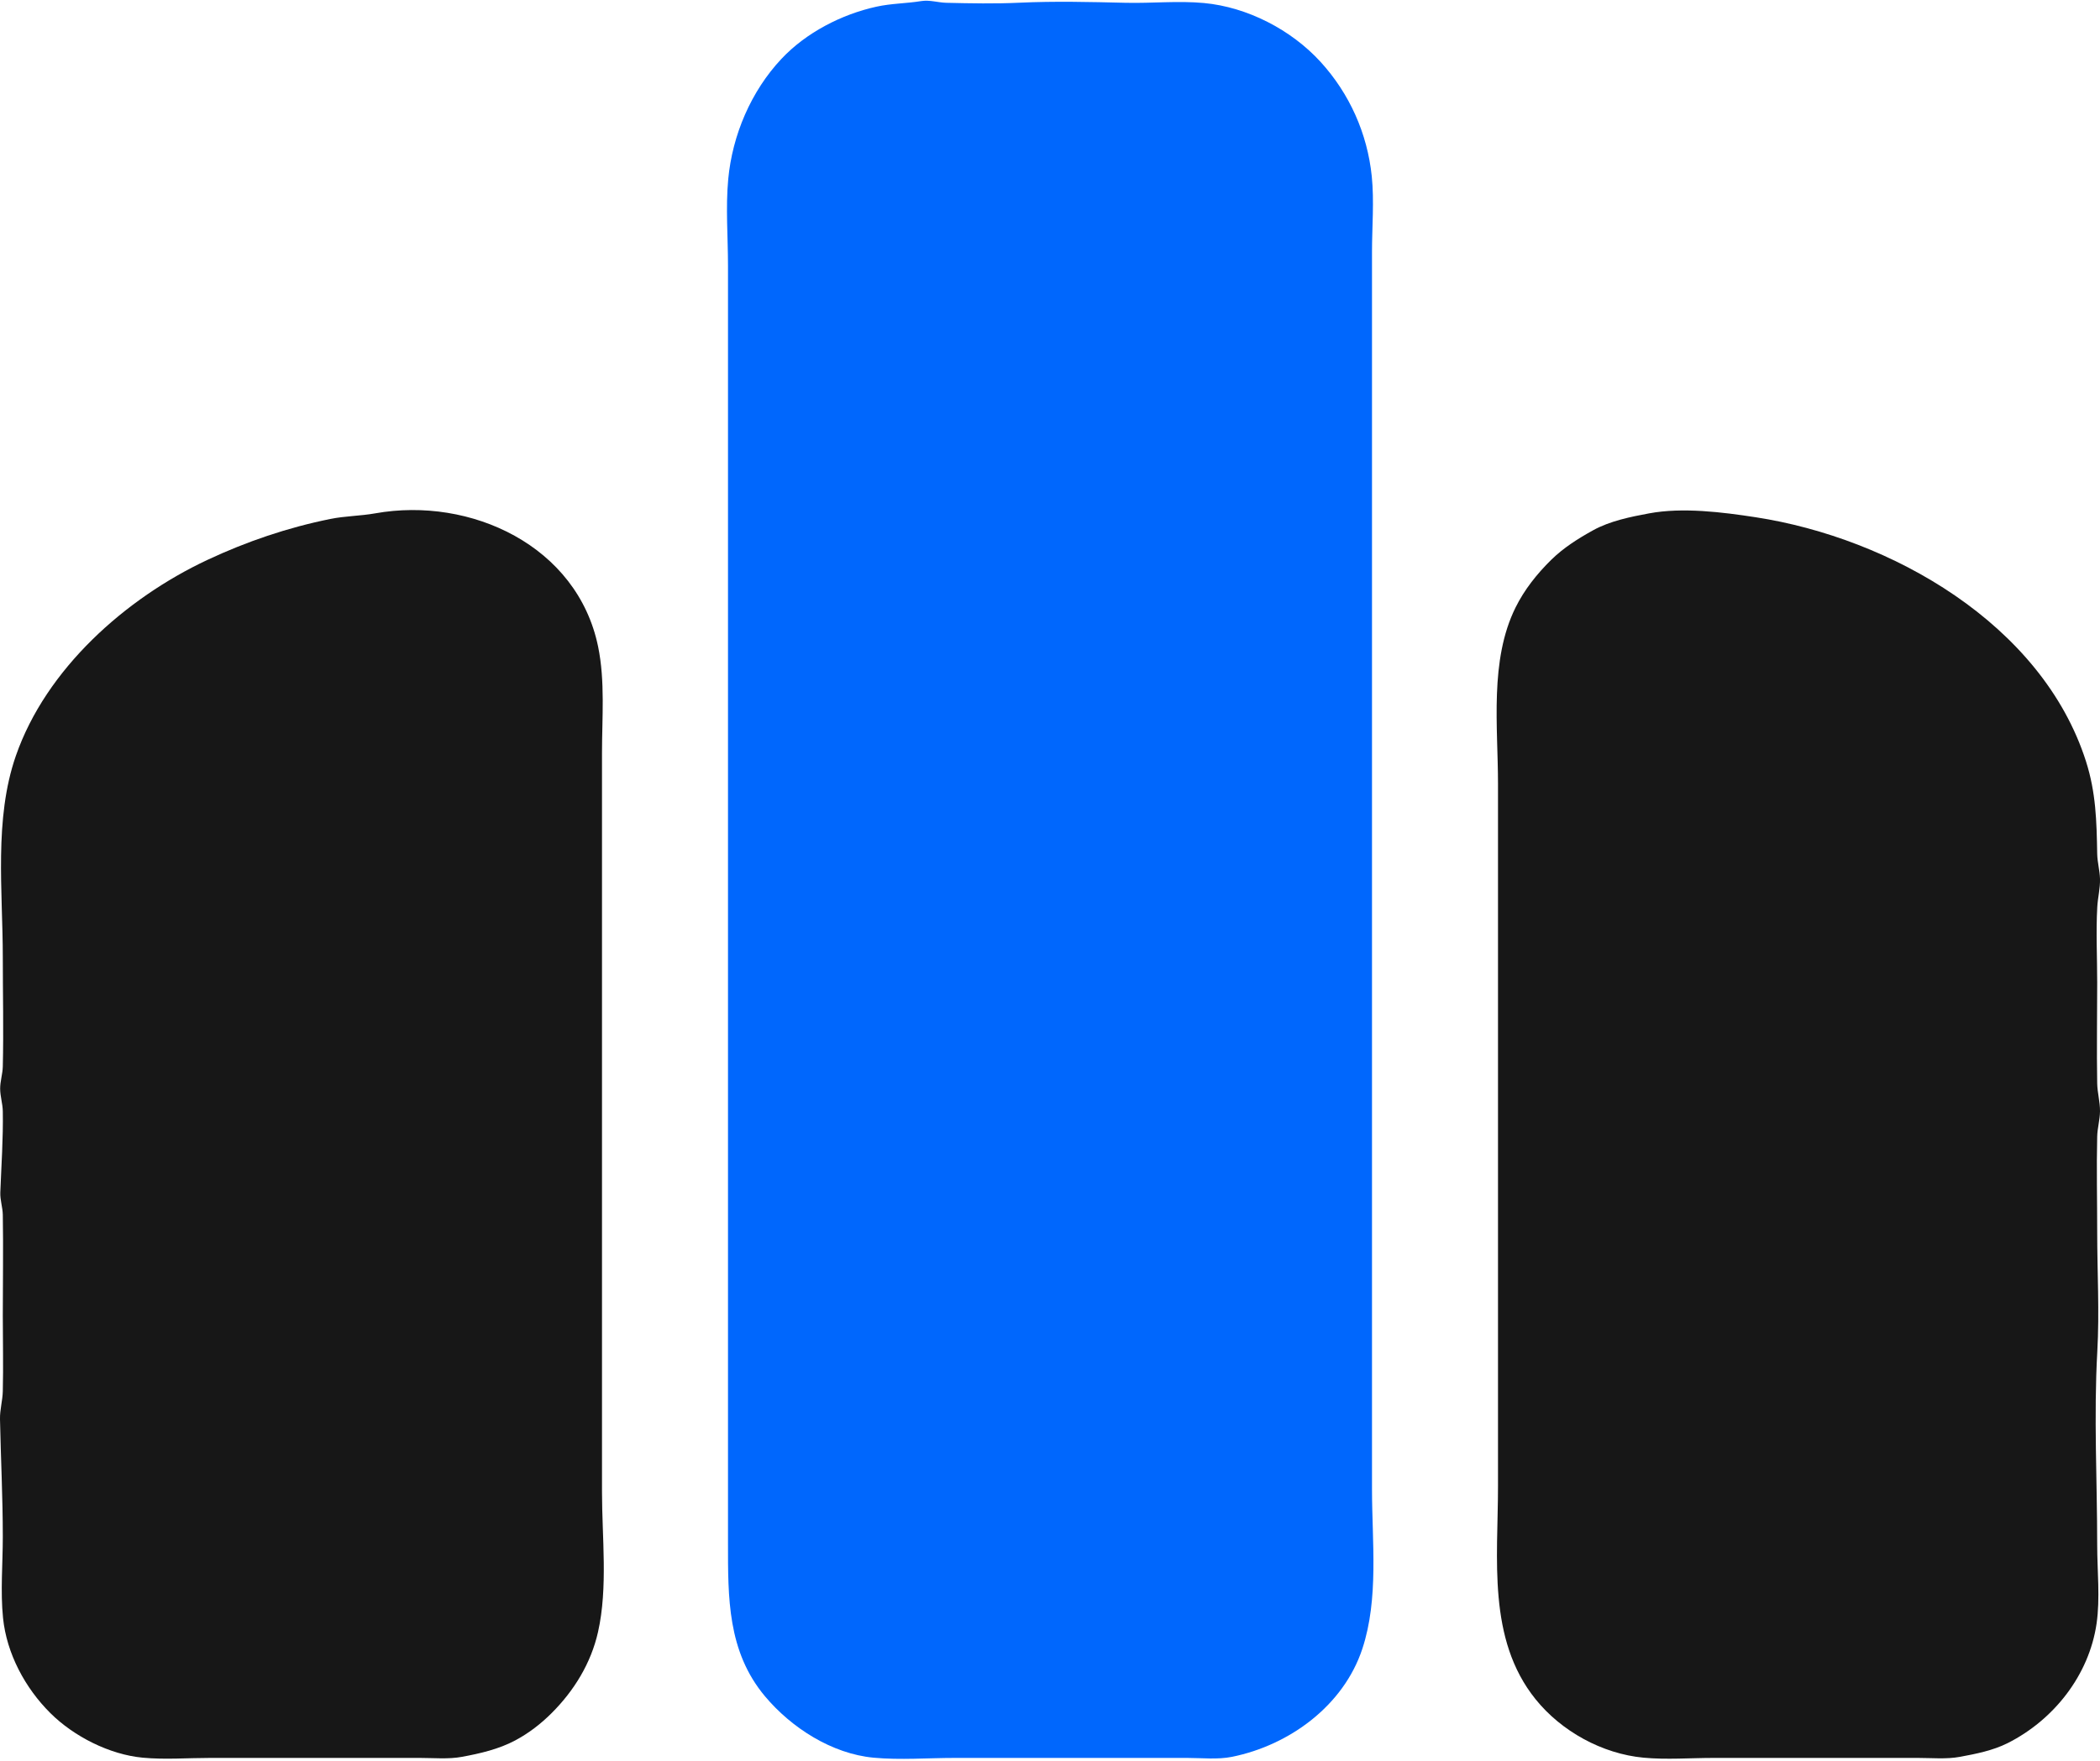
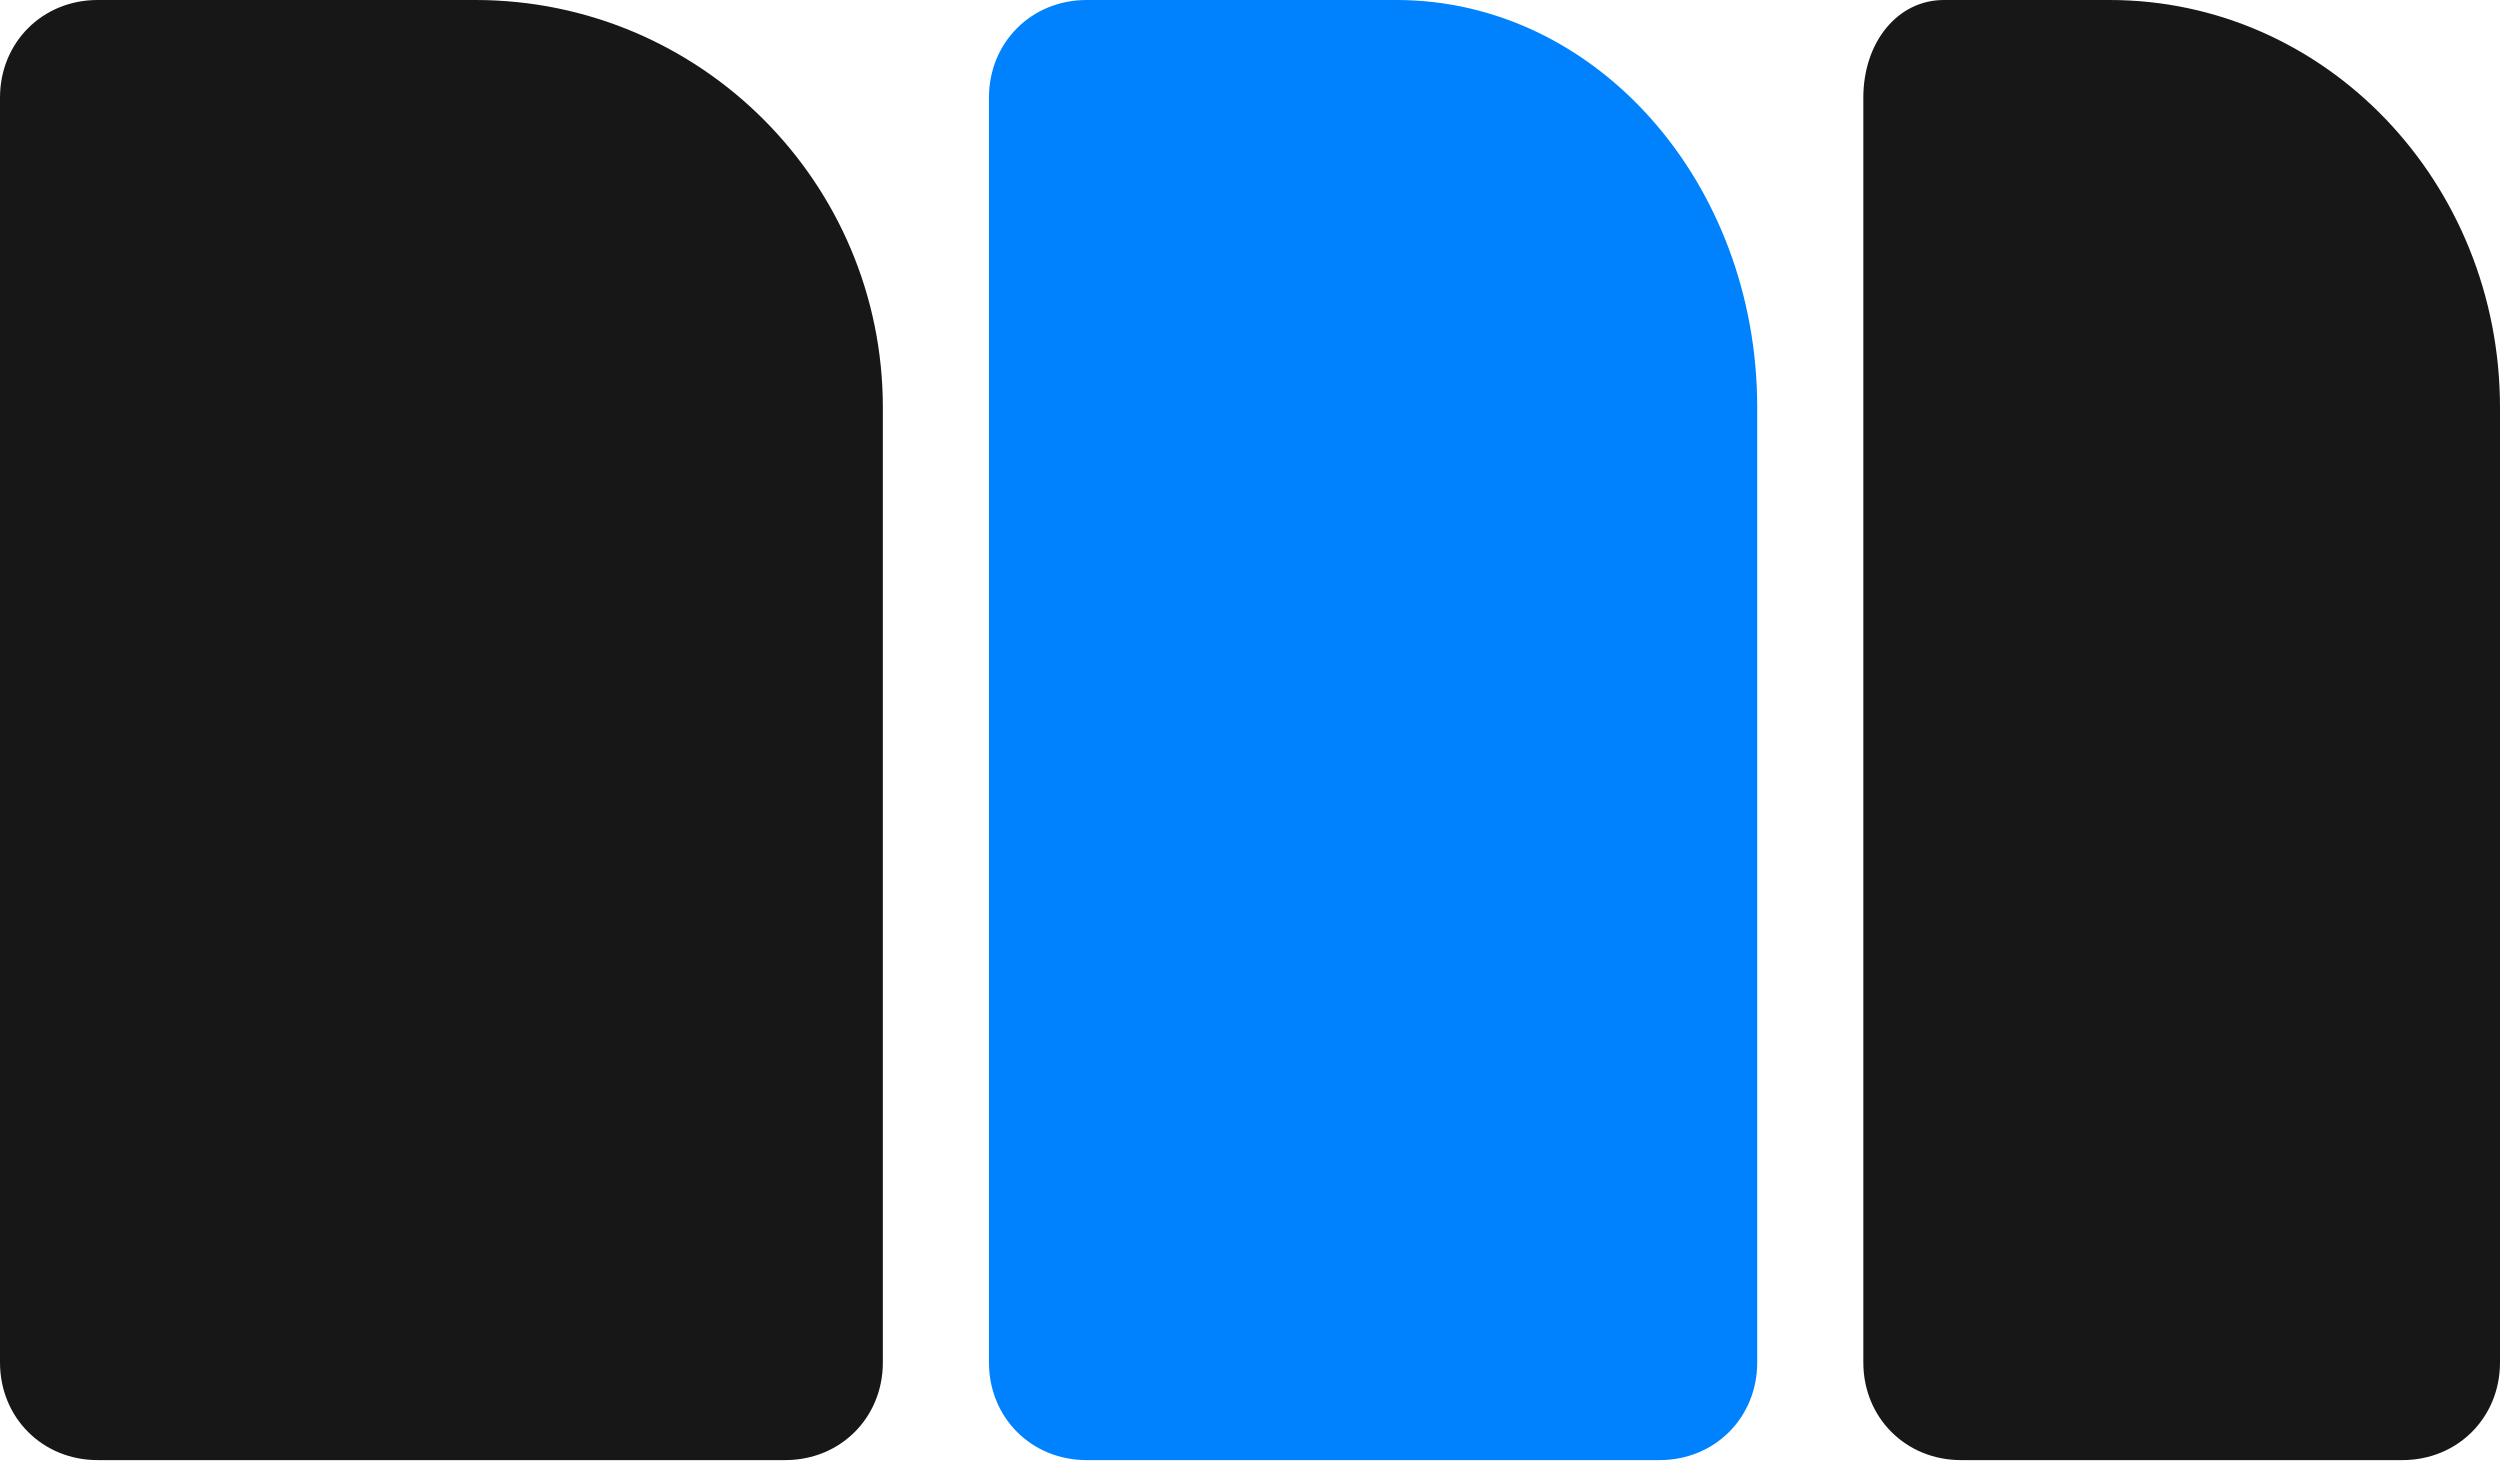
- <svg xmlns="http://www.w3.org/2000/svg" viewBox="0 0 750 629">
-   <path fill="#0067fd" d="M329 0.389C323.645 1.251 318.348 1.214 313 2.389C300.539 5.127 287.87 11.671 279.083 21.028C268.221 32.596 261.555 48.262 260.083 64C259.134 74.159 260 84.795 260 95L260 207L260 493L260 551C260 570.693 259.762 589.954 273.222 606C282.654 617.244 297.09 626.523 312 627.917C321.505 628.805 331.452 628 341 628L393 628L424 628C429.197 628 434.887 628.645 440 627.611C460.462 623.474 479.841 609.357 486.556 589C492.478 571.046 490 550.656 490 532L490 430L490 140L490 90C490 81.131 490.816 71.822 489.917 63C488.359 47.721 481.964 33.416 471.611 22.083C461.162 10.645 445.51 2.534 430 1.083C420.773 0.221 411.264 1.221 402 1C389.275 0.696 376.788 0.376 364 0.972C355.407 1.373 346.6 1.206 338 1C334.951 0.927 332.045 -0.101 329 0.389z" />
-   <path fill="#171717" d="M134 183.389C128.717 184.332 123.281 184.321 118 185.389C102.715 188.479 88.112 193.434 74 200.056C44.85 213.734 16.44 238.967 5.667 270C-2.191 292.635 1 318.331 1 342C1 354.987 1.31 368.017 1 381C0.935 383.703 0.031 386.313 0.056 389C0.08 391.698 0.953 394.287 1 397C1.169 406.743 0.474 416.351 0.111 426C0.01 428.684 0.953 431.302 1 434C1.208 445.992 1 458.006 1 470C1 478.991 1.215 488.012 1 497C0.919 500.381 -0.069 503.601 0 507C0.285 520.976 1 534.845 1 549C1 558.524 0.118 568.527 1.083 578C2.384 590.759 8.993 603.055 18 612C26.385 620.327 39.099 626.804 51 627.917C58.871 628.653 67.094 628 75 628L124 628L150 628C154.916 628 160.151 628.51 165 627.611C171.501 626.406 178.123 624.882 184 621.75C188.841 619.17 193.129 615.863 197 612C205.033 603.982 211.068 594.185 213.583 583C217.149 567.146 215 549.182 215 533L215 332L215 269C215 256.45 216.15 243.342 213.611 231C206.209 195.015 168.119 177.298 134 183.389z" />
-   <path fill="#171717" d="M589 183.389C582.341 184.624 574.982 186.116 569 189.417C563.645 192.371 558.37 195.699 554 200C548.933 204.986 544.451 210.596 541.278 217C531.901 235.922 535 259.54 535 280L535 367L535 531C535 556.764 531.127 585.528 548.389 607C557.64 618.507 572.221 626.535 587 627.917C595.198 628.683 603.766 628 612 628L657 628L685 628C689.916 628 695.151 628.51 700 627.611C705.712 626.552 711.77 625.354 717 622.722C733.51 614.416 746.102 598.437 748.778 580C750.085 570.99 749 561.104 749 552C749 529.117 747.752 505.843 749.028 483C749.839 468.463 749 454.485 749 440C749 428.678 748.73 417.319 749 406C749.073 402.954 749.968 400.047 750 397C750.035 393.601 749.059 390.382 749 387C748.792 375.008 749 362.994 749 351C749 342.043 748.529 332.942 749.028 324C749.217 320.614 750.082 317.431 750 314C749.927 310.954 749.053 308.047 749 305C748.799 293.416 748.566 283.166 745 272C729.326 222.925 675.306 192.188 627 184.778C615.126 182.956 600.958 181.171 589 183.389z" />
+ <svg xmlns="http://www.w3.org/2000/svg" viewBox="0 0 589 344">
+   <path fill="#171717" d="M23 0h89c53 0 96 43 96 96v225c0 13-10 23-23 23H23c-13 0-23-10-23-23V23C0 10 10 0 23 0Z" />
+   <path fill="#0082fe" d="M256 0h73c47 0 85 43 85 96v225c0 13-10 23-23 23H256c-13 0-23-10-23-23V23c0-13 10-23 23-23Z" />
+   <path fill="#171717" d="M458 0h39c51 0 92 43 92 96v225c0 13-10 23-23 23H462c-13 0-23-10-23-23V23c0-13 8-23 19-23Z" />
</svg>
